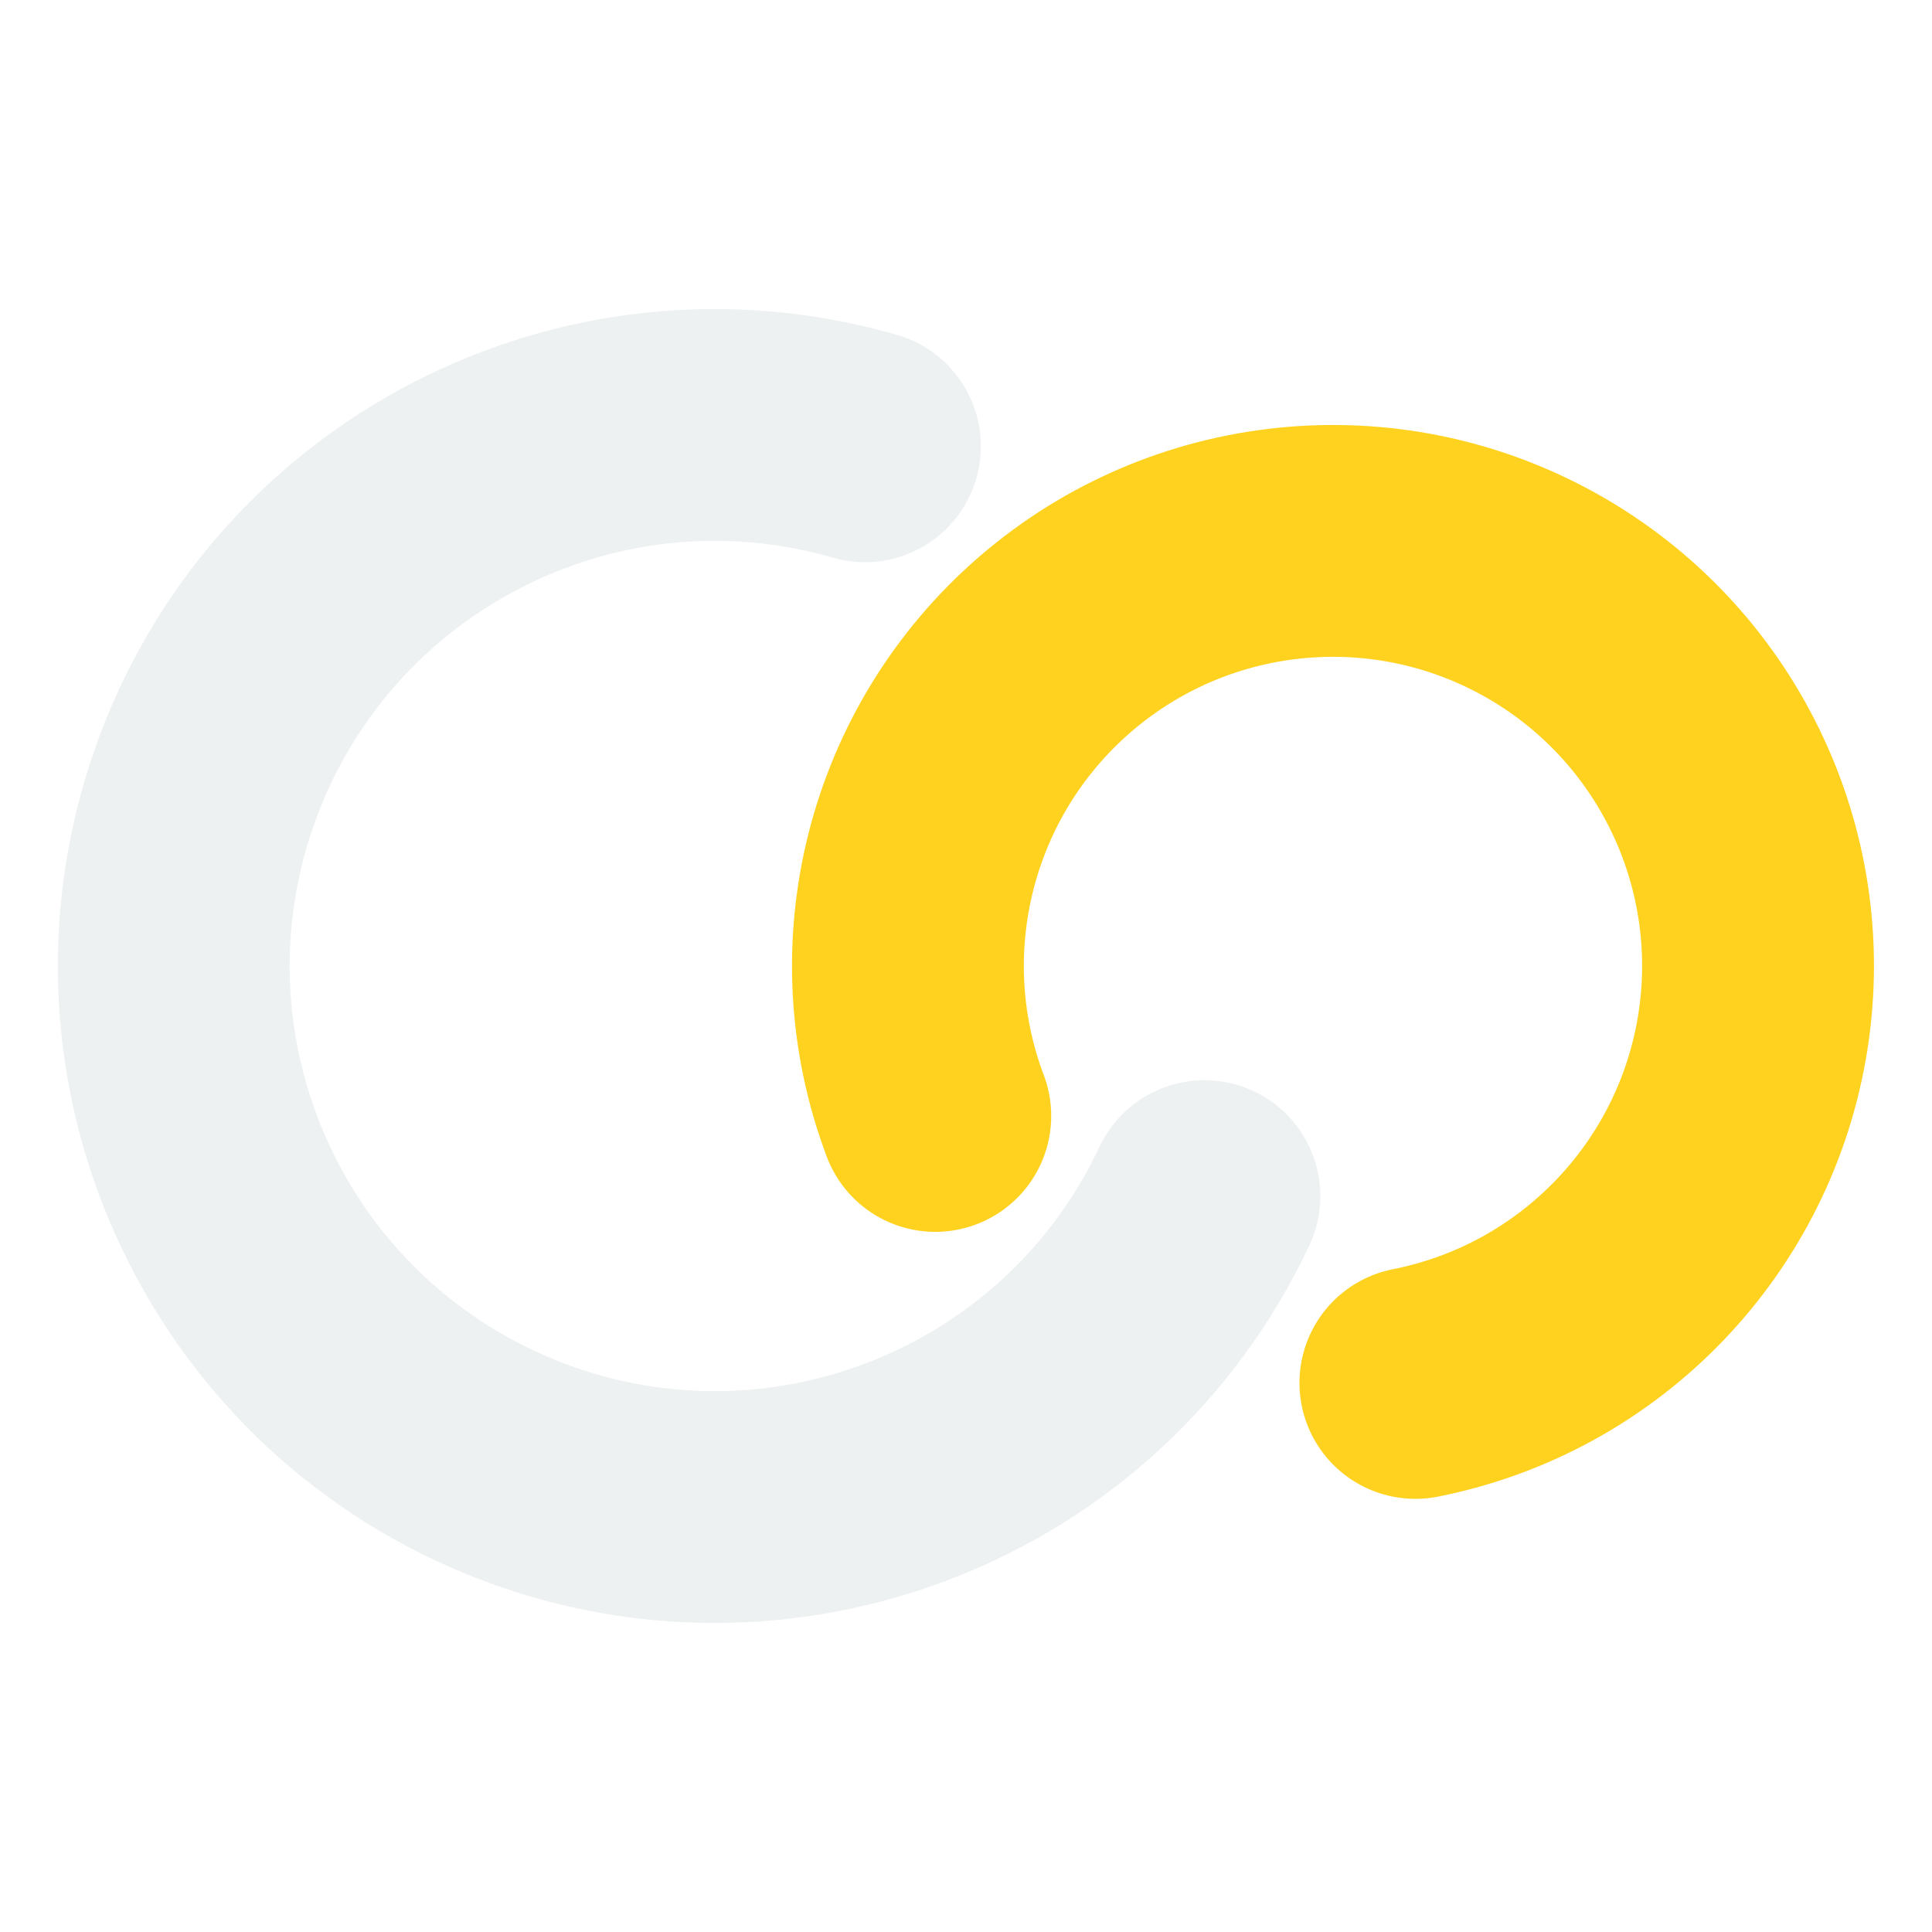
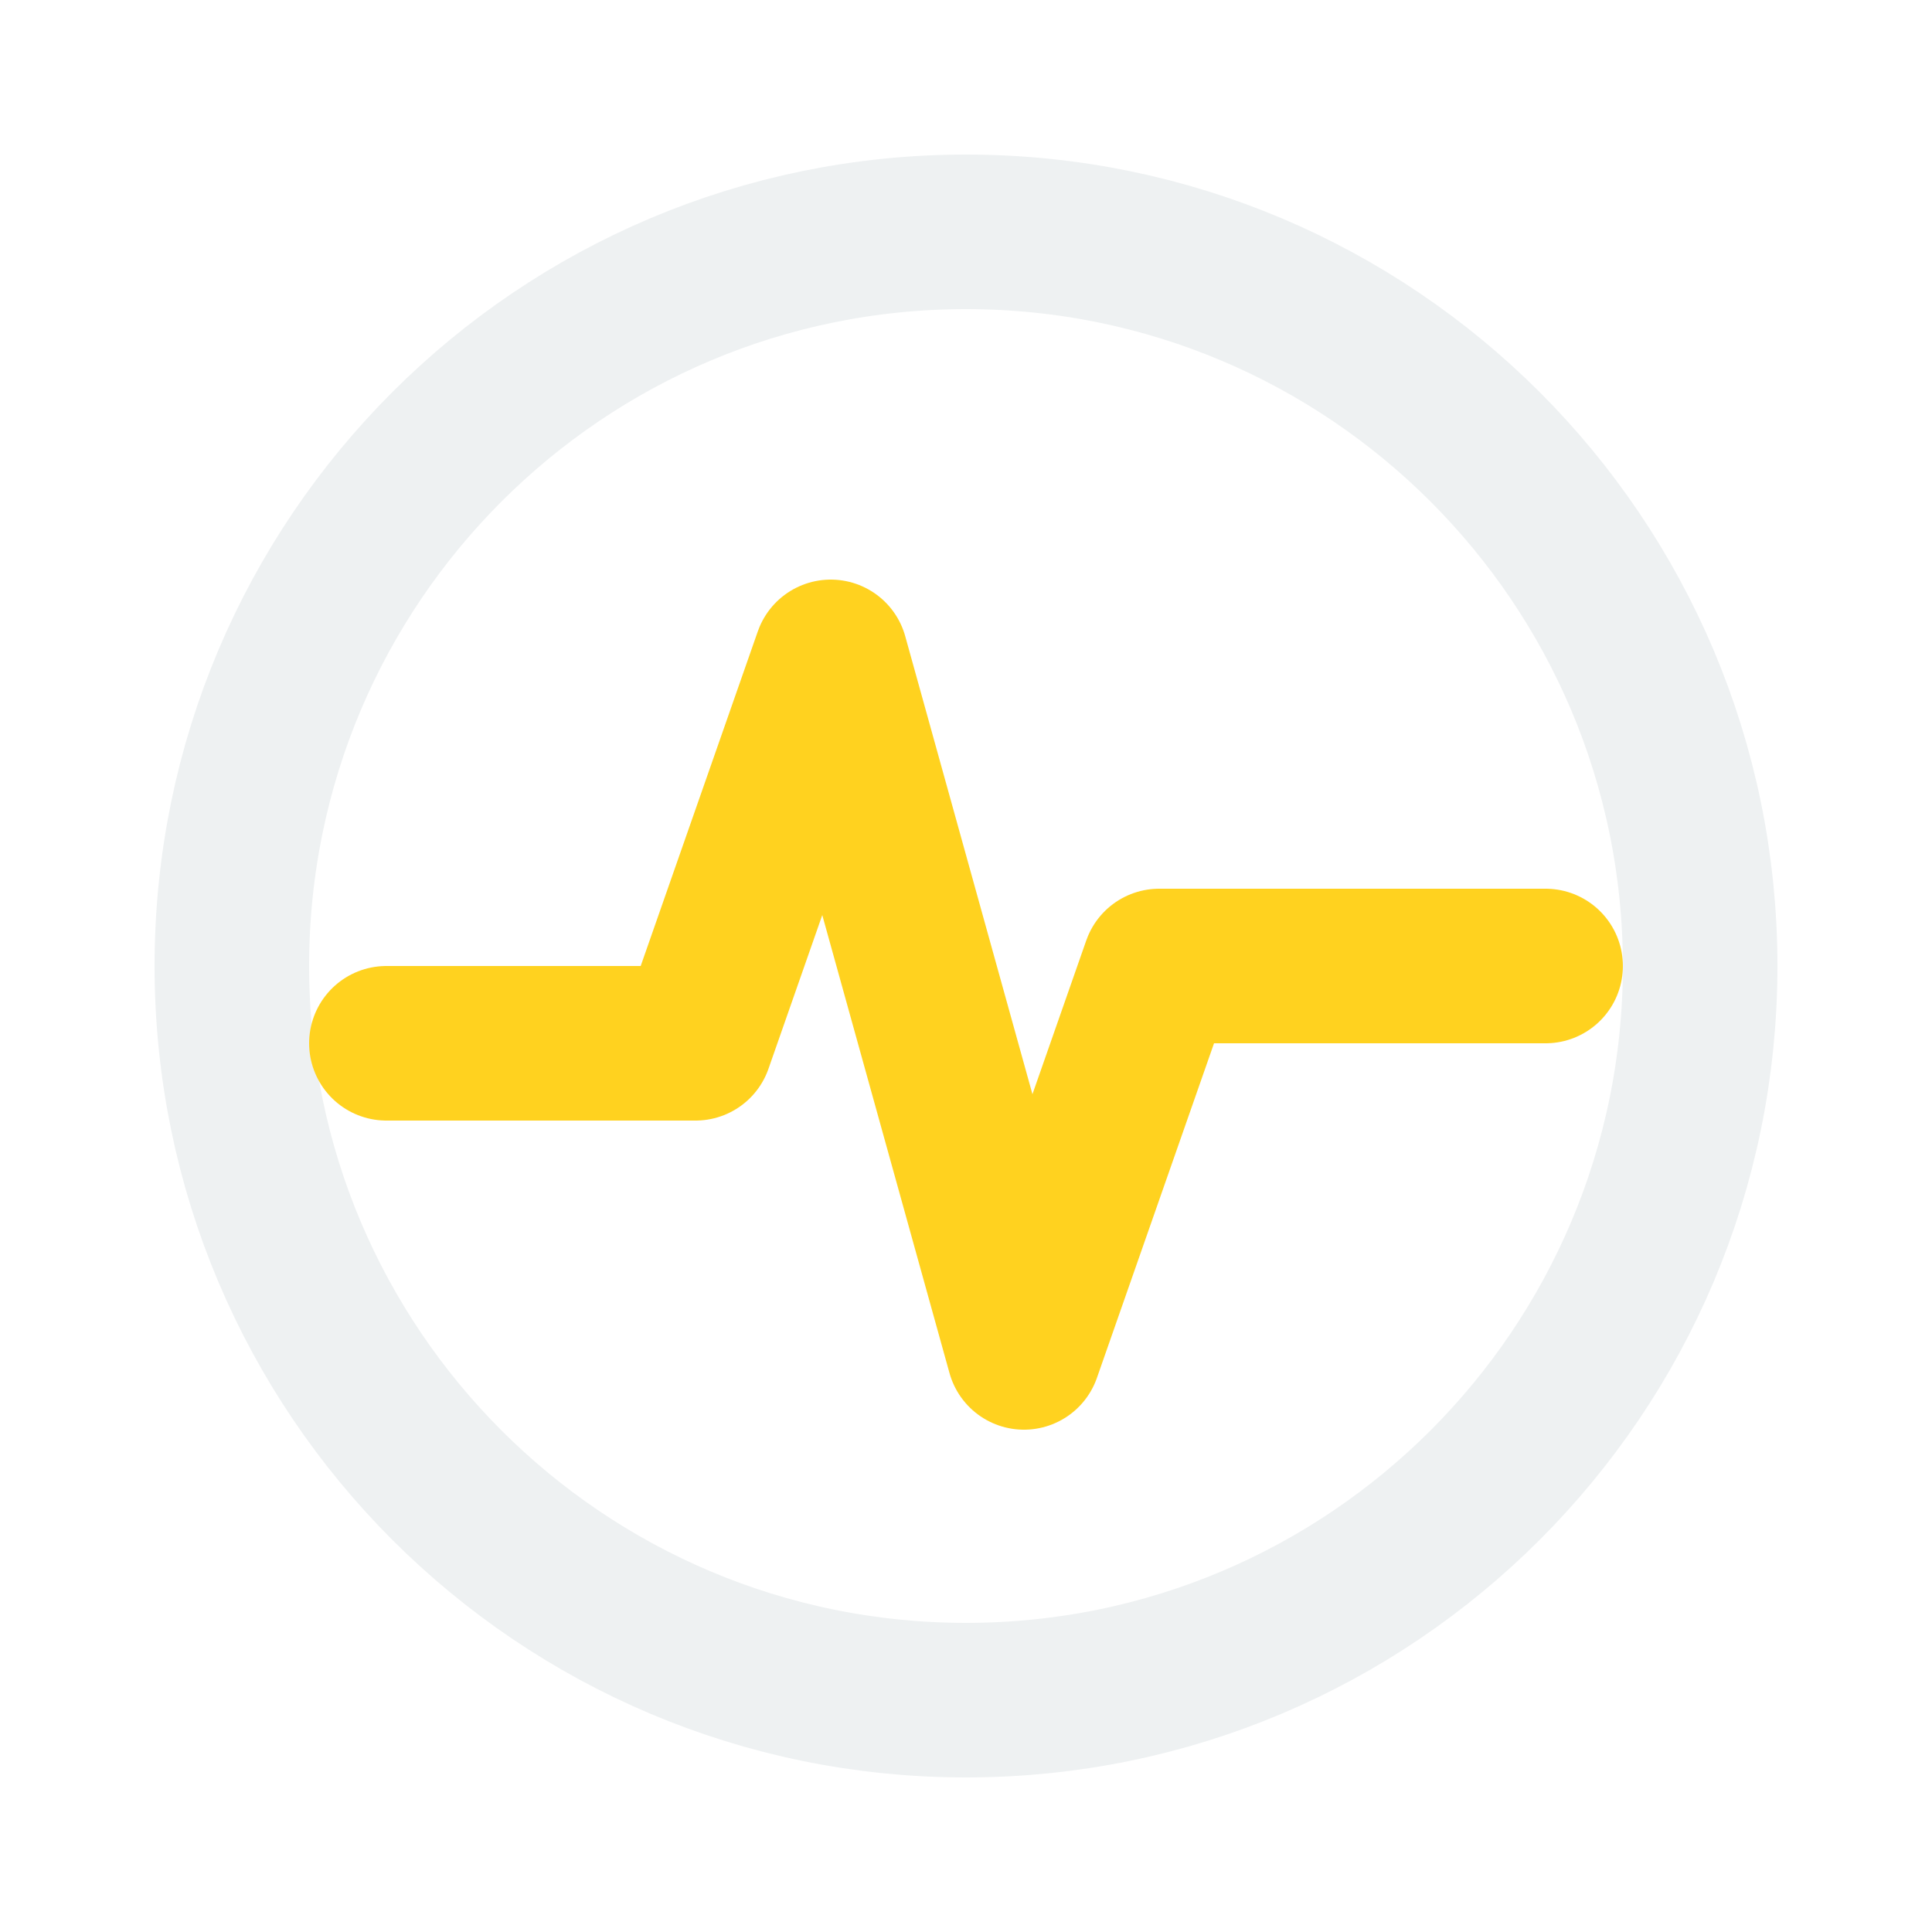
<svg xmlns="http://www.w3.org/2000/svg" viewBox="0 0 100 100">
-   <path d="M62.34 61.91A28 28 0 1 1 44.77 23.1" fill="none" stroke="#eef1f2" stroke-width="12" stroke-linecap="round" />
-   <path d="M73.26 71.58A22 22 0 1 0 48.41 57.76" fill="none" stroke="#ffd21f" stroke-width="12" stroke-linecap="round" />
+   <circle cx="50" cy="50" r="38" fill="none" stroke="#eef1f2" stroke-width="8" />
+   <path d="M20 54 H36 L43 34 L53 70 L60 50 H80" fill="none" stroke="#ffd21f" stroke-width="8" stroke-linecap="round" stroke-linejoin="round" />
</svg>
